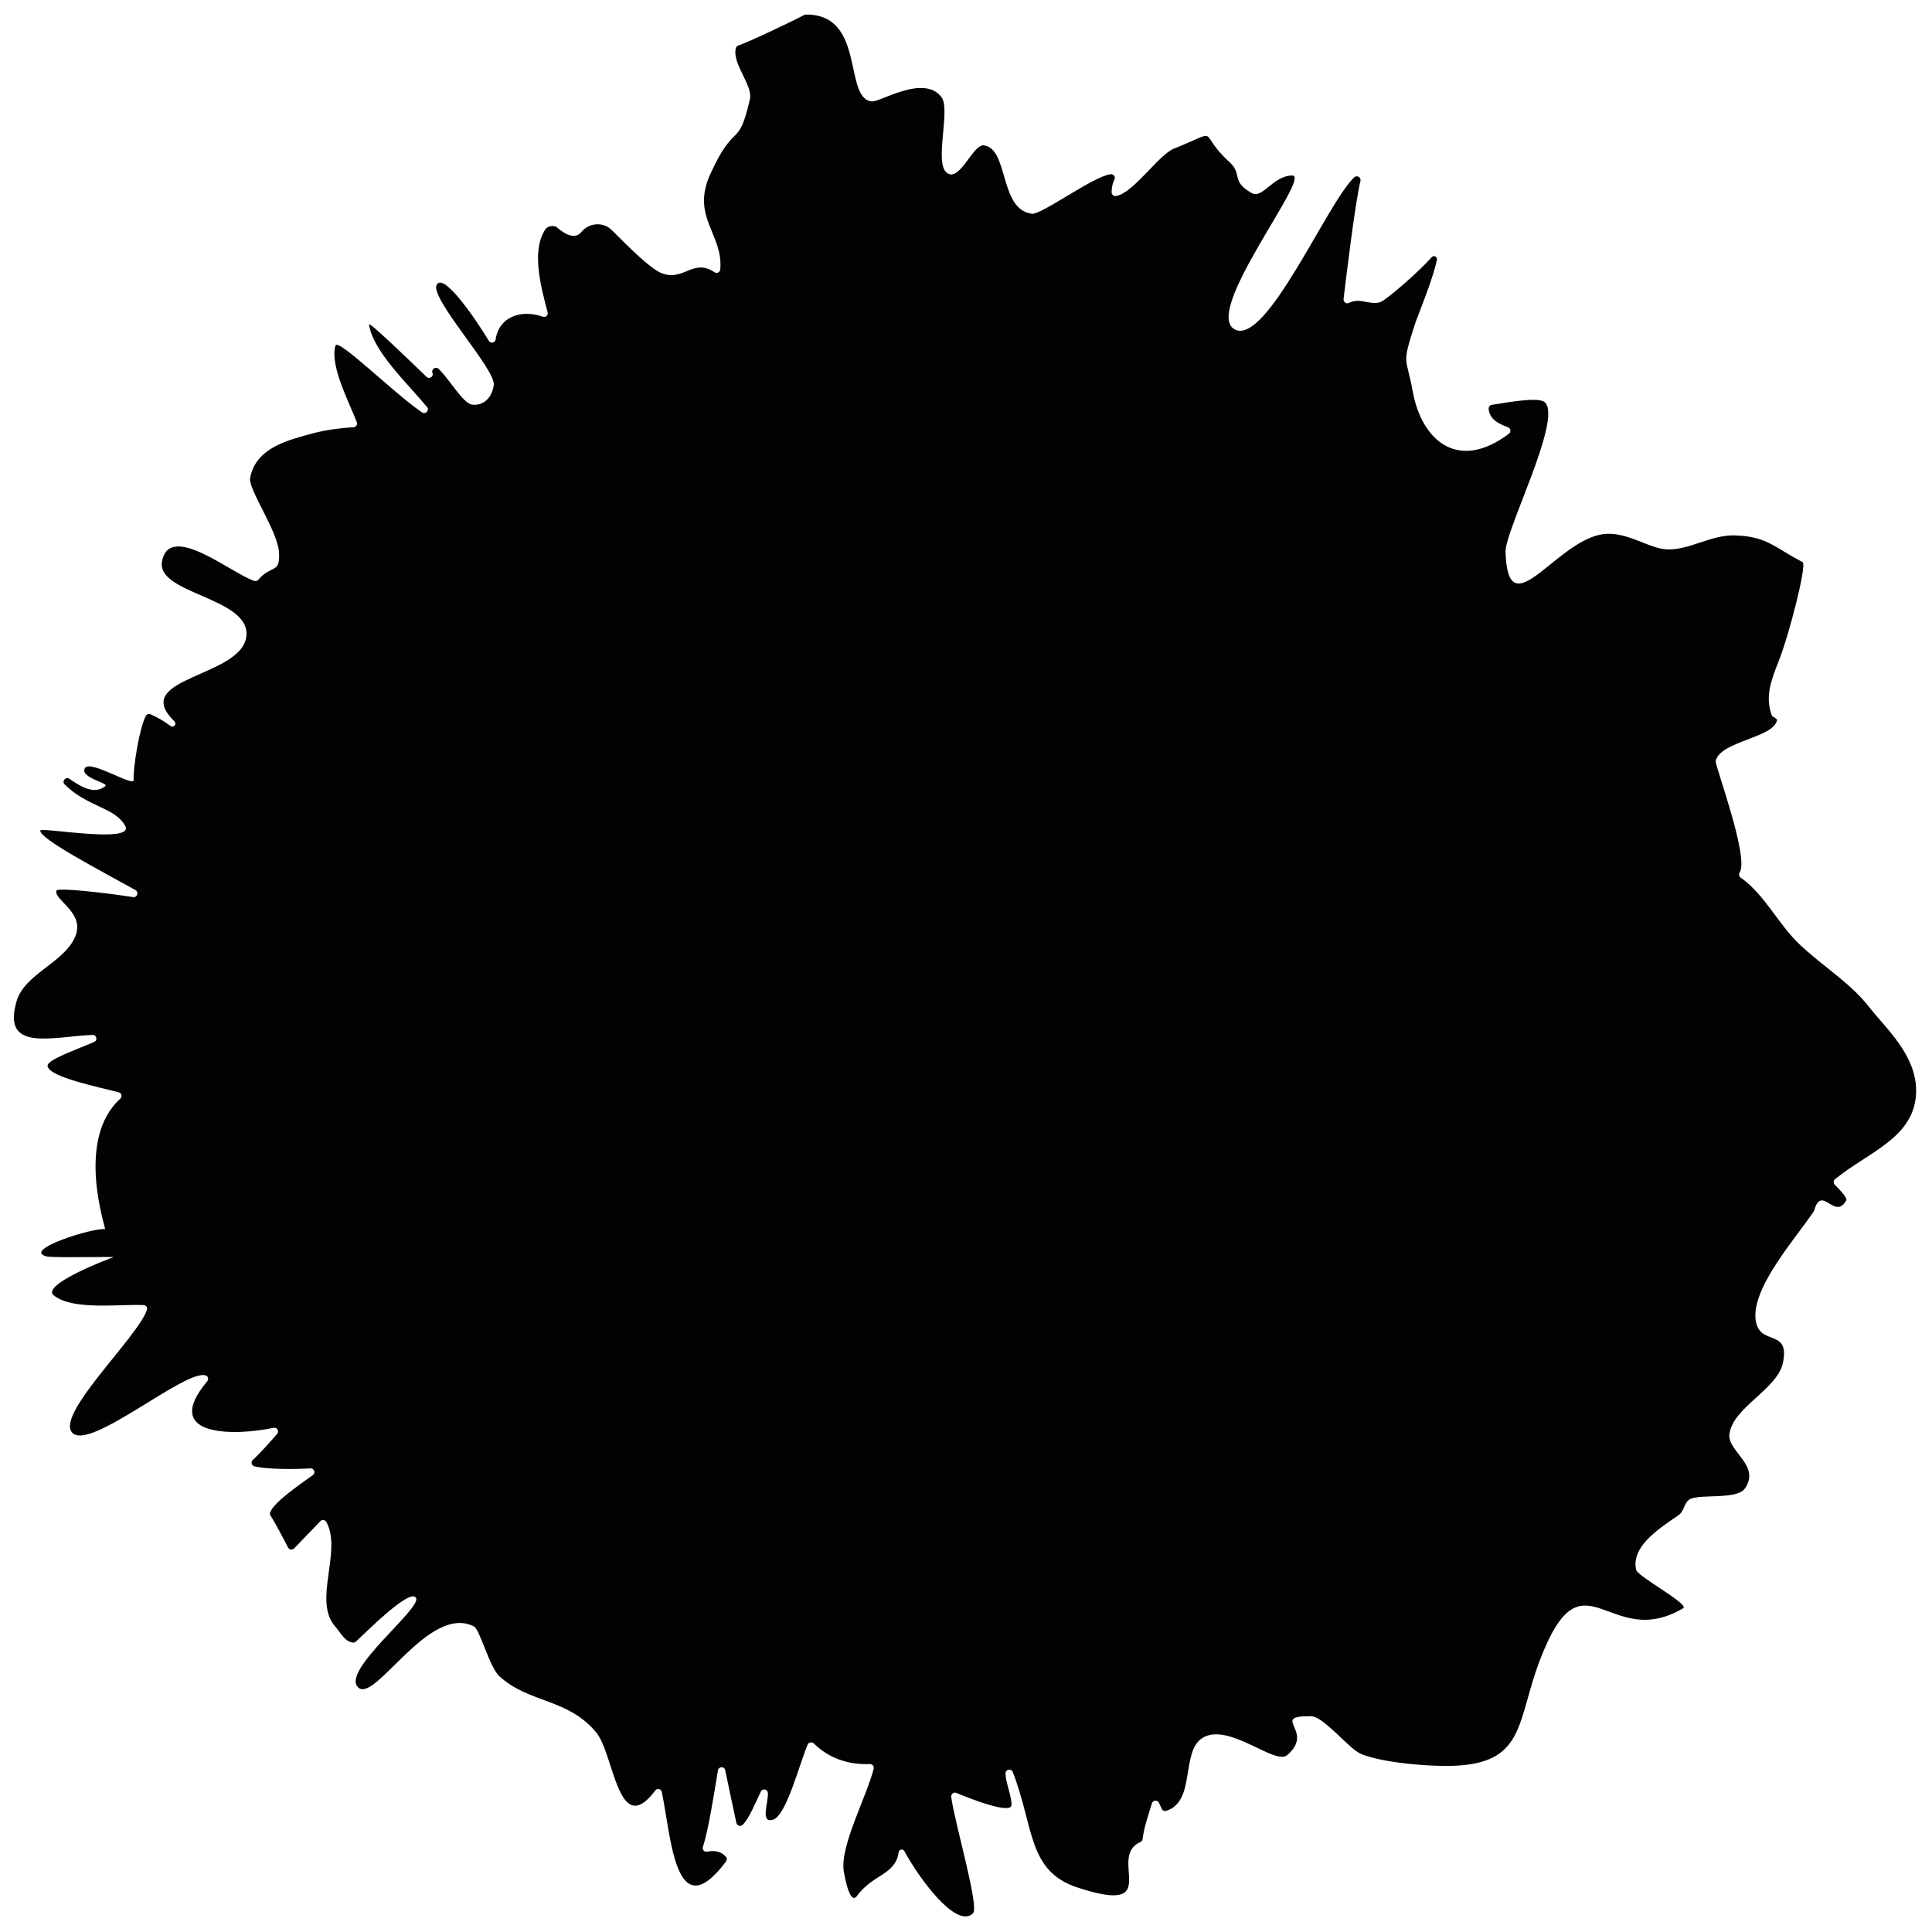
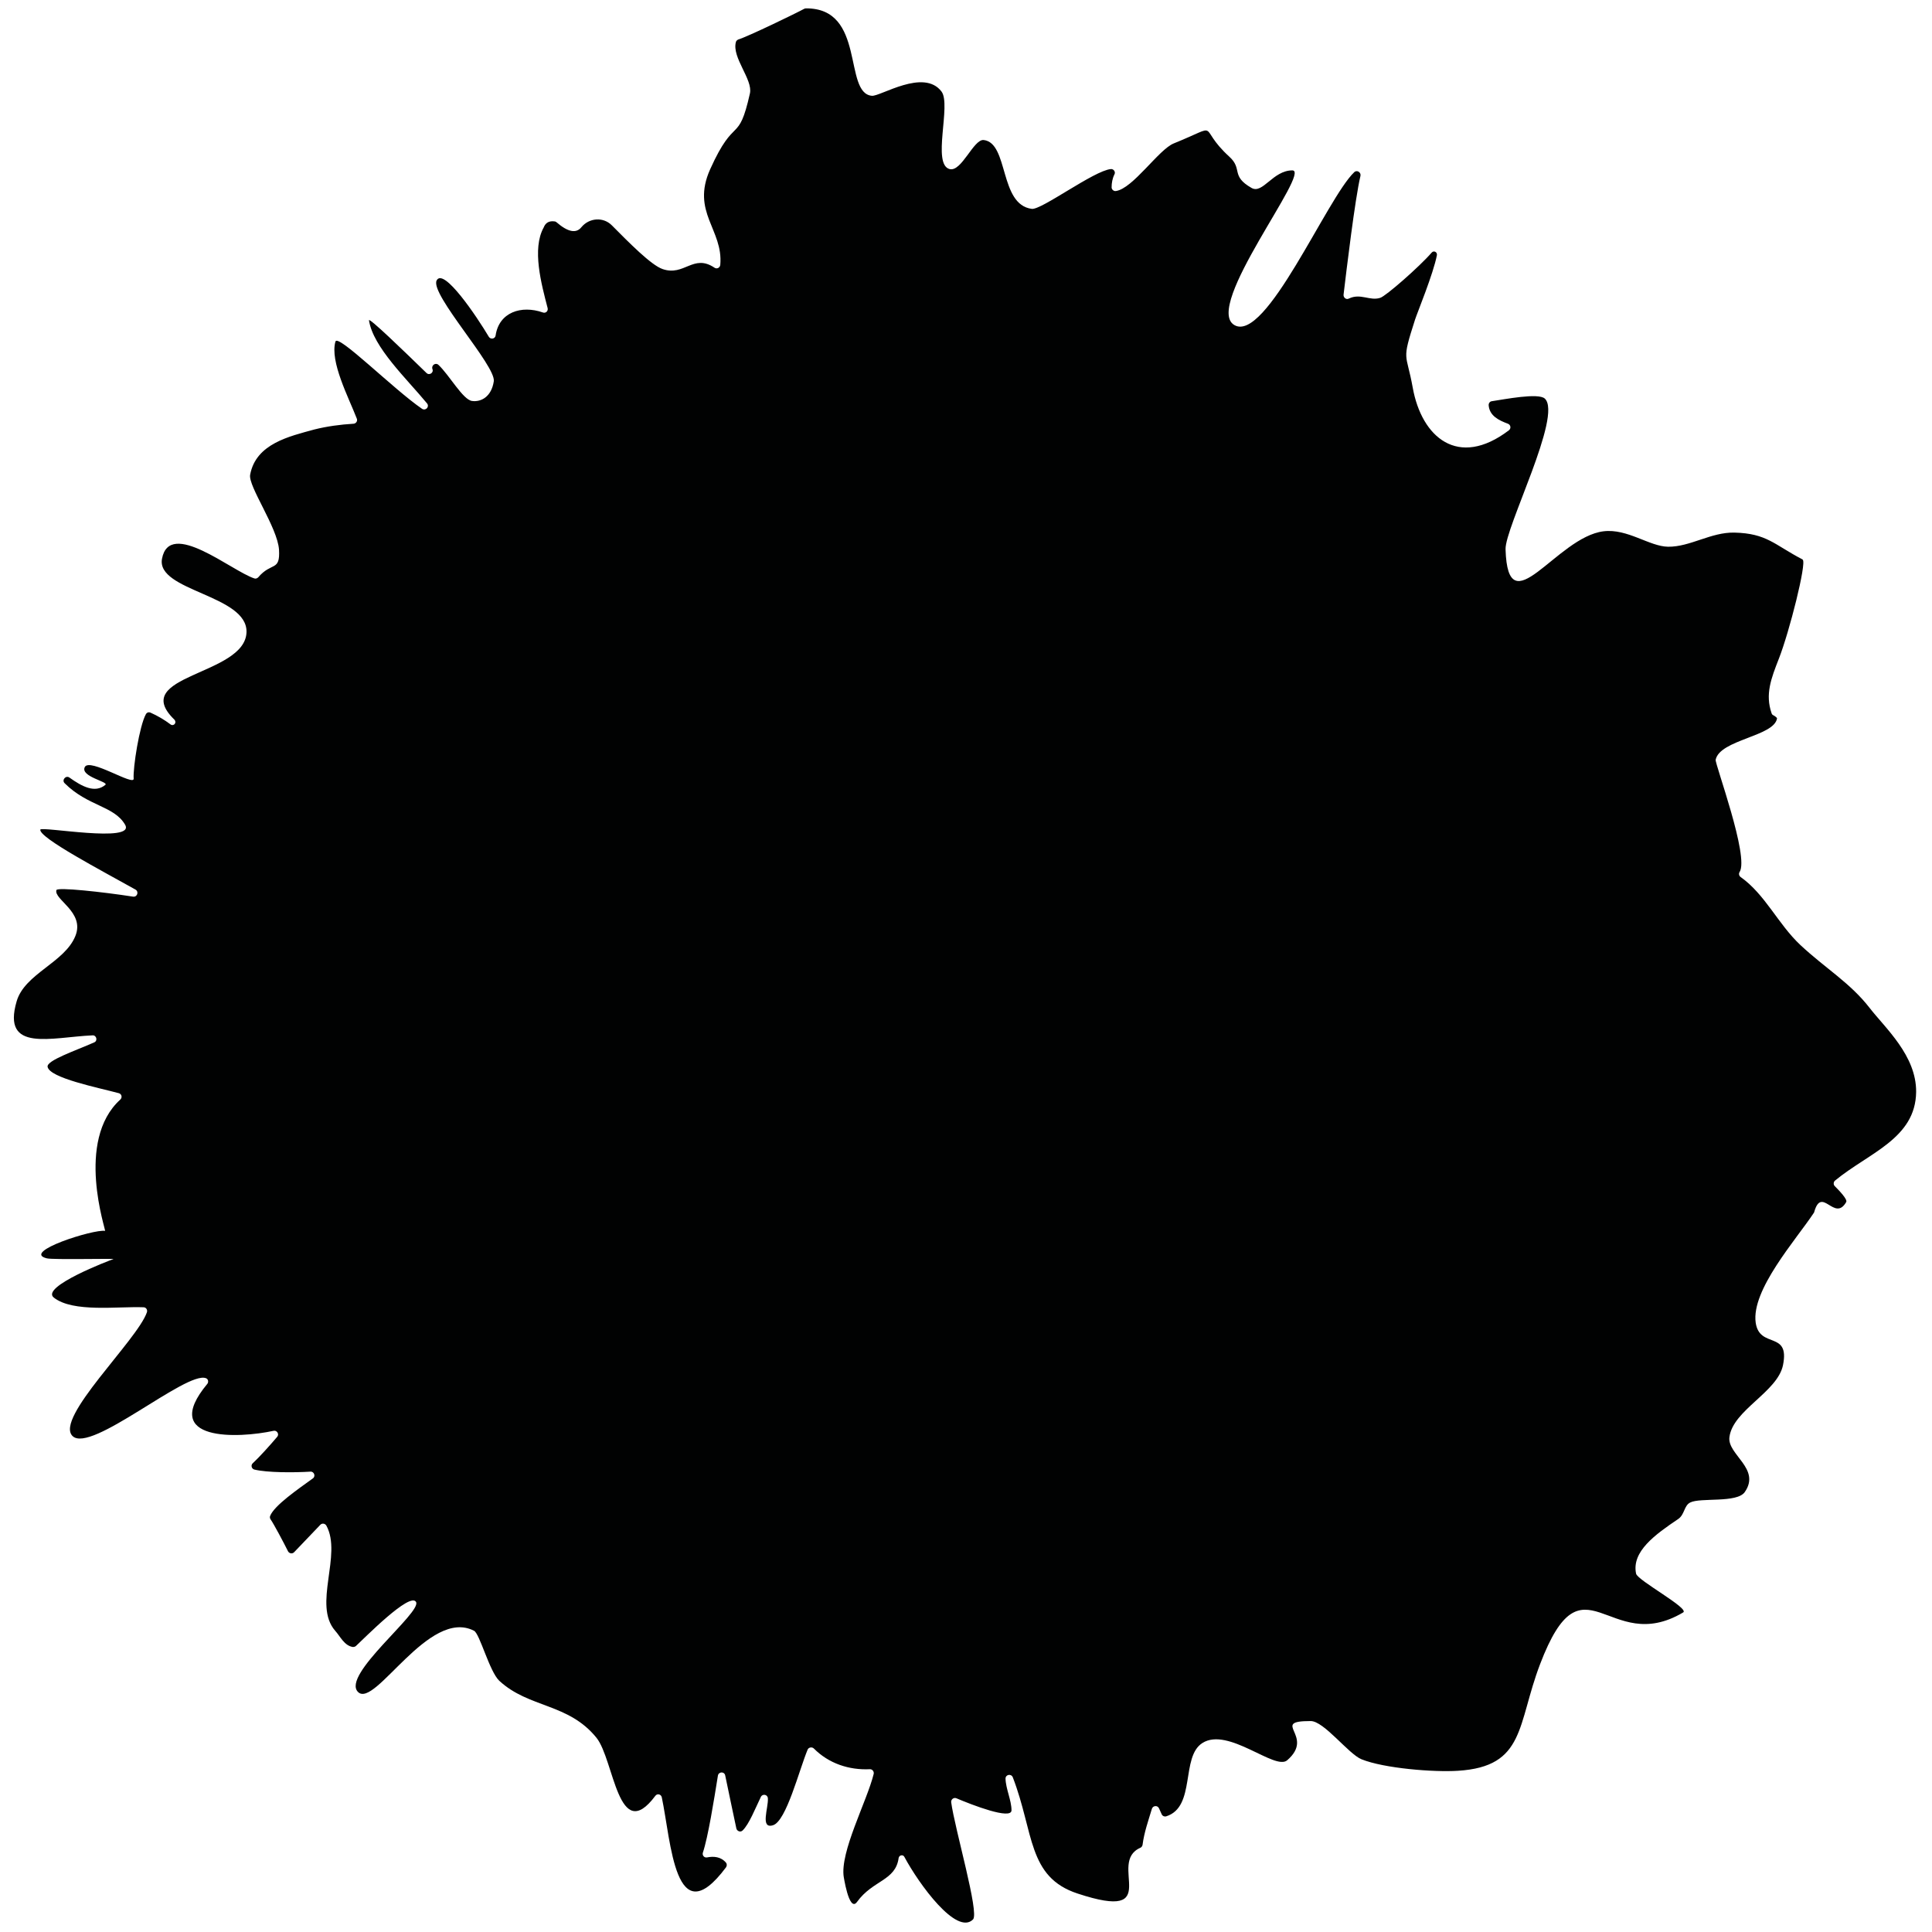
- <svg xmlns="http://www.w3.org/2000/svg" height="100" id="Ebene_3" style="enable-background:new 0 0 743 738.2;" version="1.1" viewBox="0 0 743 738.2" width="100" x="0px" xml:space="preserve" y="0px">
+ <svg xmlns="http://www.w3.org/2000/svg" height="100" id="Ebene_3" preserveAspectRatio="none" style="enable-background:new 0 0 743 738.2;" version="1.1" viewBox="0 0 743 738.2" width="100" x="0px" xml:space="preserve" y="0px">
  <style type="text/css">
	.st0{fill:#010202;}
</style>
  <g>
    <path class="st0" d="M136,161.9c1-0.1,1.6-1.1,1.2-2c-3.1-8-10.4-21.7-8.2-29.4c0.9-3.1,22.4,18.3,33.3,25.7c1.4,0.9,3-0.8,1.9-2.1   c-7.8-9.4-20.7-21.4-22.3-31.7c-0.2-1.4,13.4,11.7,22.1,20.1c1.1,1.1,2.9-0.1,2.3-1.5h0c-0.5-1.4,1.2-2.6,2.3-1.6   c4.2,3.9,9.4,13.3,12.9,13.8s7.5-1.6,8.4-7.5c0.9-5.9-24.5-33.2-22-38.5c2.6-5.3,15.5,13.8,20.1,21.5c0.7,1.1,2.4,0.8,2.6-0.5   c1.3-8.9,9.9-11.7,18.2-8.8c1.1,0.4,2.1-0.6,1.8-1.7c-2.4-9.2-6.1-22.6-1.5-30.8c0.7-1.8,2.1-2.6,4.2-2.3c0.3,0,0.5,0.2,0.7,0.3   c4.4,3.8,7.6,4.4,9.6,1.9c3-3.6,8.4-4,11.7-0.7c6.6,6.6,15.1,15.2,19.5,16.7c8.4,2.9,11.8-6,20-0.5c0.9,0.6,2.1,0,2.2-1.1   c1.2-13.5-11.3-20.1-3.9-36.5c9.6-21.2,10.8-9.1,15.3-29c1.2-5.3-7-13.7-5.4-19.6c0.1-0.5,0.5-0.8,0.9-1   c3.7-1.1,22.8-10.3,25.3-11.7c0.2-0.1,0.5-0.2,0.7-0.2c23.2-0.2,14.3,32.4,25.4,33.4c3.3,0.3,20-10.6,26.8-1.6   c3.8,5.1-3.8,27.8,3.1,29.6c4.6,1.2,9.2-11.5,13.1-11.1c9.7,1.1,5.9,24.7,18.5,26.3c3.7,0.5,23.9-14.6,30.4-15.2   c1.1-0.1,1.9,1.1,1.4,2c-0.8,1.6-1.1,3.3-1.1,5c0,0.8,0.8,1.5,1.6,1.4c6.6-0.9,16.5-15.9,22.3-18.2c19.1-7.7,8.4-6.7,21.4,5.1   c5.2,4.7,0.4,7.3,8.5,11.9c4.3,2.5,8.2-6.7,15.7-6.7s-34.4,52.1-22.3,59.1s35.6-48.5,46.1-58.4c1-1,2.7,0,2.4,1.4   c-2.1,8.8-5.4,36.2-6.5,45.4c-0.1,1.1,1,2,2,1.5c4.5-2.2,8.1,1,12.1-0.3c2.1-0.6,15-11.8,19.8-17.3c0.8-0.9,2.2-0.2,2,1   c-1.4,7.2-7.6,22.1-8.4,24.6c-5.3,16.4-3.4,12.2-0.9,26c3.4,18.9,17.4,31.1,37,16.3c0.9-0.7,0.7-2.1-0.4-2.5   c-3.5-1.3-7.1-3-7.4-7.1c0-0.8,0.5-1.4,1.2-1.5c4.8-0.7,17.9-3.3,20.4-1c6.9,6.4-15.4,49.4-15.1,57.6c0.9,29.9,19.5-4.7,37.7-6.9   c9.2-1.1,17.6,5.8,24.8,5.9c8.5,0.1,16.5-5.6,25.5-5.4c12.5,0.3,15.3,4.6,26.1,10.2c0.1,0,0.2,0.1,0.2,0.2   c1.5,1.3-5.1,27.4-9.2,37.8c-3,7.6-5.3,13.6-2.8,20.8c0.1,0.4,0.4,0.7,0.7,0.8c0.6,0.3,1.5,1,1.4,1.2c-1.1,6.9-22,8.1-23.6,15.8   c-0.3,1.6,13,37.1,9.2,42.9c-0.4,0.6-0.2,1.5,0.4,1.9c9.5,6.7,14.4,18,23,26c9.6,8.9,19.1,14.4,26.6,24c6,7.7,18,18.2,17.9,32.1   c-0.2,17.9-18.3,23.3-31.2,33.9c-0.6,0.5-0.7,1.5-0.1,2.1c1.8,1.8,5,5.1,4.4,6.1c-4.5,7.8-9.4-6.4-12.3,3.8c0,0.1-0.1,0.3-0.2,0.4   c-6.8,10.2-24.1,29.4-22.3,41.9c1.5,10.1,13.2,2.9,10.5,16.2c-2.1,10.3-19.3,17.2-20.6,27.5c-0.9,6.7,12.2,12,5.9,21   c-3,4.3-17.1,2-21,4c-2.4,1.2-2.1,4.6-4.6,6.3c-8.8,5.9-18,12.4-16.2,20.9c0.6,2.6,20.7,13.3,18.1,14.8c-28.8,17-38.4-23.5-55,19.7   c-8.9,23.1-5.6,39.2-31.6,40.8c-9.2,0.6-28.4-0.9-37.1-4.4c-5-2-14.5-14.7-19.6-14.6c-15.9,0,2,5.6-9,15c-4.7,4-22.7-12.9-32.6-6.6   c-8.4,5.3-2.4,24.4-13.9,28c-0.7,0.2-1.4-0.1-1.7-0.7l-1.1-2.4c-0.6-1.2-2.3-1-2.7,0.2c-1.4,4.6-3,9.1-3.6,13.8   c-0.1,0.5-0.4,0.9-0.8,1.1c-13.2,5.7,9.6,28.6-24.2,17.5c-19.3-6.3-16.7-23.3-24.9-44.4c-0.6-1.5-2.8-1.1-2.8,0.5   c0.1,3.9,2.3,8.3,2.3,12.1c0,3.8-15.3-2.1-21.2-4.6c-1-0.4-2.1,0.4-2,1.5c1.4,10.3,10.9,42.3,8.4,44.8   c-6.3,6.3-20.8-13.5-26.4-23.9c-0.5-1-2-0.7-2.2,0.4c-1.2,8.8-9.9,8.4-16,16.8c-3.2,4.4-5.3-11-5.1-9.4c-1.6-9.6,8.9-29,11.5-39.5   c0.2-0.9-0.5-1.8-1.4-1.8c-8.1,0.4-15.9-2.2-21.6-7.9c-0.7-0.7-2-0.5-2.4,0.4c-3.3,7.9-8.2,27.3-13.3,28.9c-5.1,1.6-1.7-6.8-2-10.3   c-0.1-1.5-2.1-1.8-2.7-0.5c-2.1,4.3-4.5,10.4-7,12.8c-0.8,0.8-2.1,0.3-2.4-0.7c-0.8-3.9-2.9-13.4-4.3-20.3c-0.3-1.6-2.5-1.5-2.8,0   c-1.5,9.3-3.8,23.6-5.8,29.5c-0.3,1,0.5,2,1.6,1.8c2.6-0.5,5.3-0.3,7.3,2c0.4,0.5,0.4,1.2,0,1.8c-19.7,26.2-21.1-10-24.7-26.8   c-0.3-1.2-1.8-1.5-2.5-0.5c-14.3,19-15.8-13.8-22.6-22.2c-10.8-13.3-26-11.3-37.4-21.8c-3.8-3.6-7.5-18-9.7-19.1   c-17.4-8.9-38.1,29.8-44.6,23.4c-6.6-6.4,24.6-30.4,22.3-34.4s-20,14-23.1,16.8c-0.3,0.3-0.8,0.4-1.2,0.4c-3.3-0.5-4.8-4-6.8-6.2   c-8.7-9.9,2.8-29-3.4-40.2c-0.5-0.8-1.6-1-2.3-0.3c-3.4,3.5-6.7,7-10.1,10.5c-0.7,0.7-1.8,0.5-2.3-0.3c-1.7-3.4-5.5-10.5-6.7-12.2   c-0.3-0.4-0.4-0.9-0.2-1.4c1.6-4,10.7-10.2,16.4-14.3c1.2-0.8,0.5-2.7-0.9-2.6c-6.4,0.4-16.7,0.4-21.6-0.8   c-1.1-0.3-1.4-1.7-0.6-2.4c2.4-2.2,6.6-6.8,9.4-10.1c0.9-1-0.1-2.6-1.4-2.3c-13.3,2.9-44.1,4.3-25.5-17.9c0.6-0.7,0.4-1.9-0.5-2.2   c-7.5-2.9-44.3,28.9-51.3,22.1c-7-6.8,24.9-36.6,28.6-47.3c0.3-0.9-0.3-1.9-1.3-1.9c-9.9-0.4-27.1,2.1-34.5-3.7   c-5.3-4.1,21.6-14.3,22.9-14.7c1-0.3-23.4,0.3-25.6-0.3c-10-2.4,18-11.2,22.4-10.5c0.5,0.1-11.7-34.4,5.9-50.2   c0.8-0.8,0.5-2.1-0.6-2.4c-7.8-2.1-26.7-5.8-27.4-10.1c-0.4-2.4,10.6-6.1,17.9-9.3c1.5-0.6,0.9-2.8-0.6-2.7   c-15.9,0.7-35,6.7-29.2-13c3.1-10.6,18.5-14.8,22.6-25c3.7-9.1-8.4-13.9-7.3-17.5c0.3-1.2,17.8,0.7,29.5,2.5   c1.6,0.2,2.3-1.9,0.9-2.7C39,332.6,15,320.1,15.5,317c0.2-1.4,36.8,5.3,32.6-1.9c-4.2-7.2-14.3-7-23.2-15.8   c-1.3-1.2,0.4-3.2,1.8-2.2c4.8,3.4,9.8,6.1,13.8,2.8c1.5-1.2-9.7-3.1-7.9-6.8c1.8-3.7,19.1,7.5,18.8,4.4   c-0.3-4.1,2.2-20.1,4.7-24.6c0.4-0.7,1.1-0.9,1.8-0.6c2.7,1.2,5.3,2.7,7.7,4.5c0.5,0.4,1.2,0.3,1.6-0.2c0,0,0,0,0,0   c0.4-0.5,0.3-1.1-0.1-1.6c-17.9-17.2,27.1-16.8,27.7-33.4c0.5-14.3-34.8-15.7-32.5-28.1c2.9-15.4,26.8,4.7,35.5,7.5   c0.5,0.2,1.1,0,1.5-0.4c5.1-6,8.5-2.1,8-10.6c-0.6-8.5-11.9-24.2-11.1-28.6c2.2-11.9,15.2-14.7,24.7-17.3   C125.7,162.9,130.9,162.2,136,161.9z" />
  </g>
</svg>
